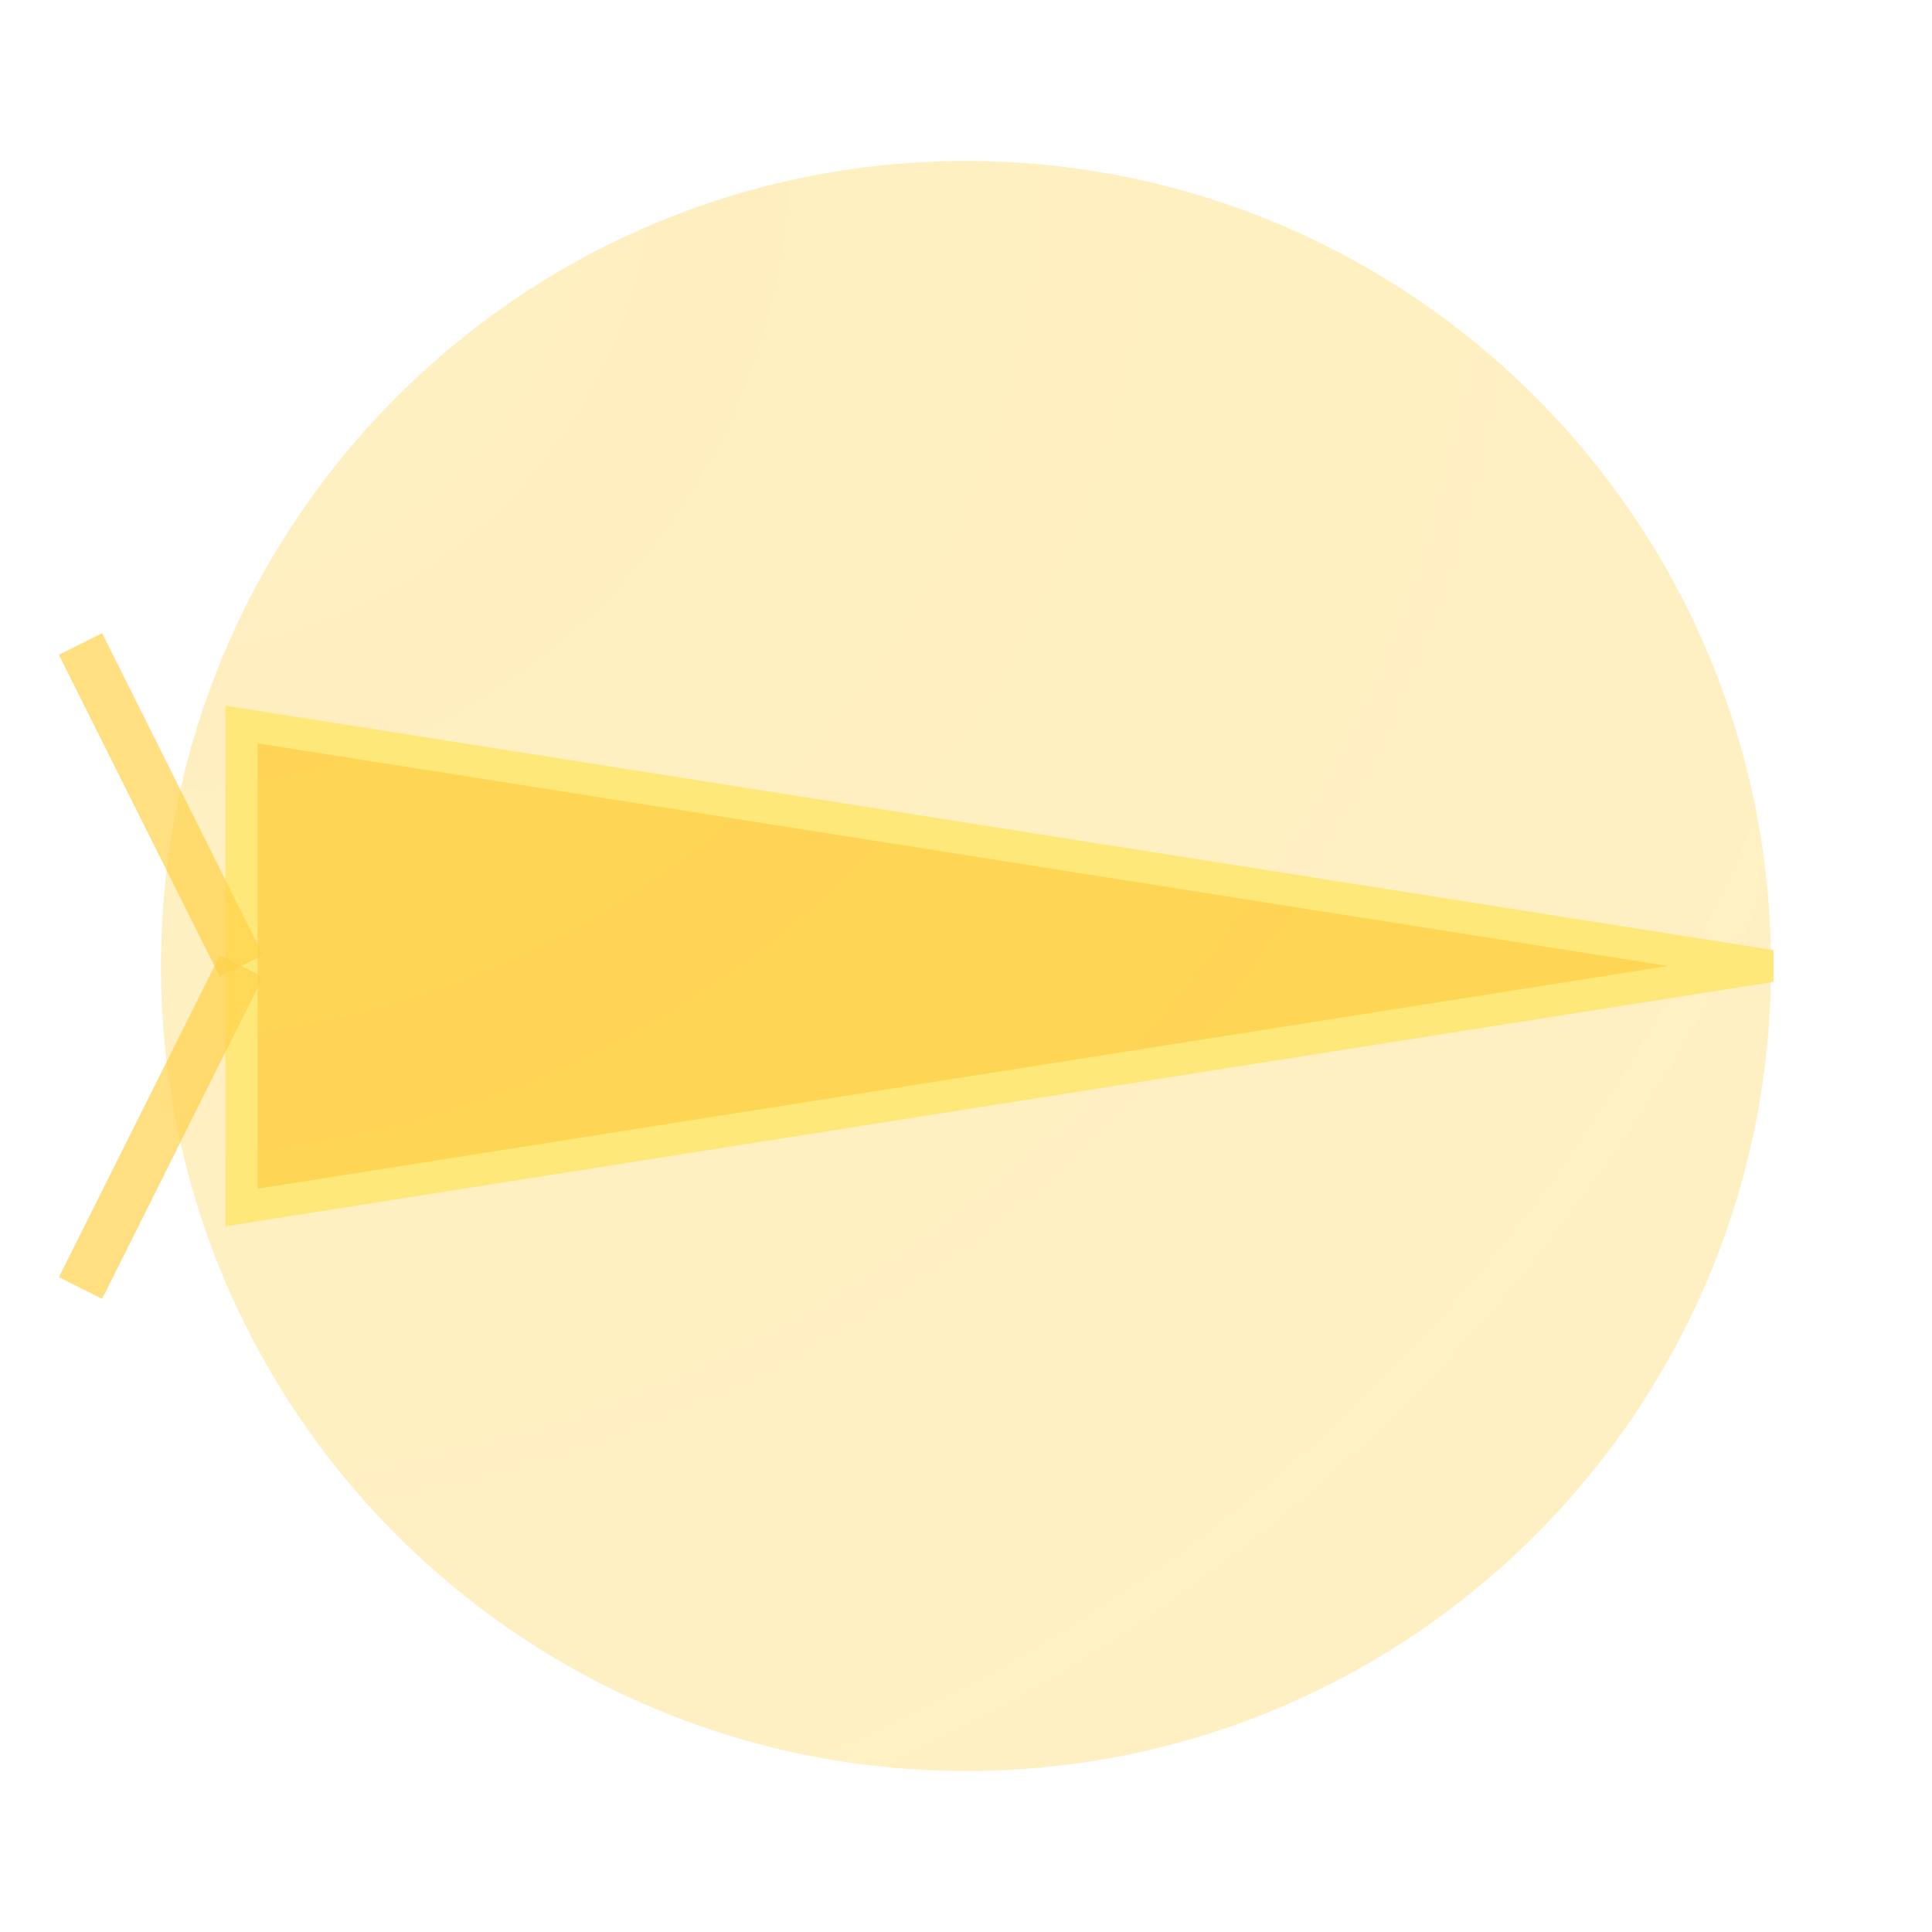
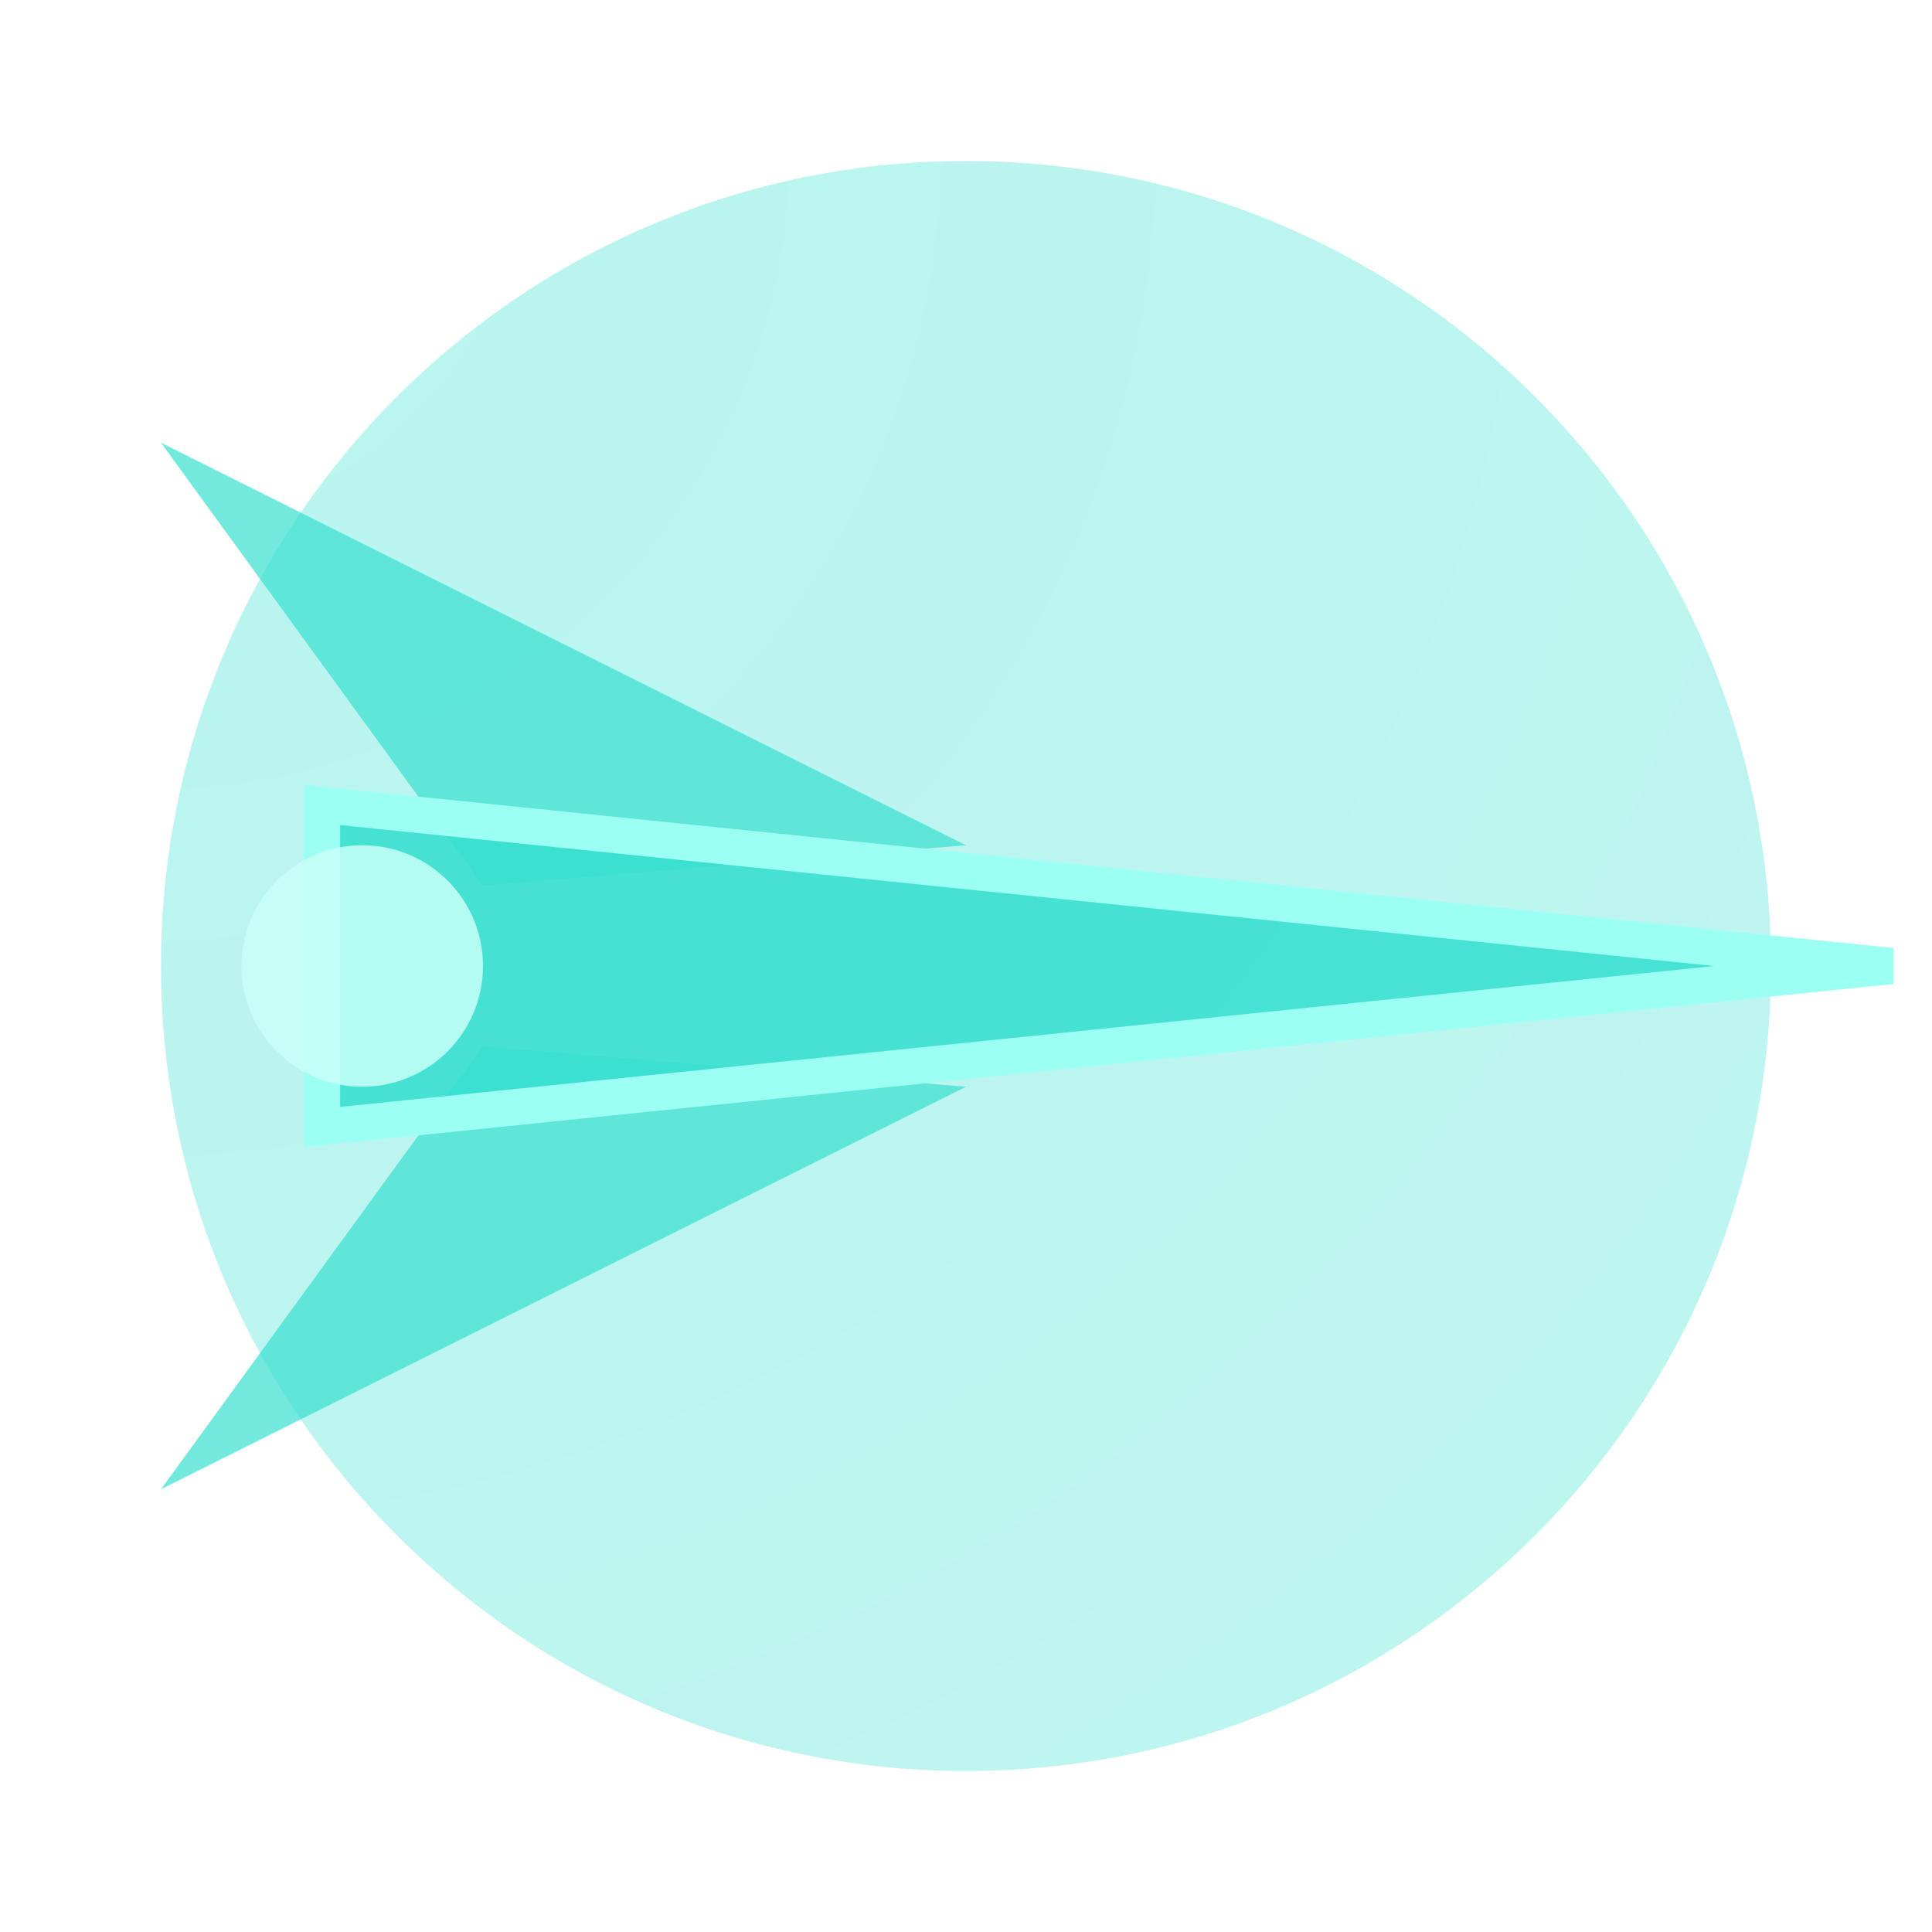
<svg xmlns="http://www.w3.org/2000/svg" viewBox="-24 -24 48 48">
  <defs>
    <radialGradient id="g" cx="0" cy="0" r="20">
-       <stop offset="0%" stop-color="#ffd24a" stop-opacity="0.35" />
-       <stop offset="100%" stop-color="#ffd24a" stop-opacity="0" />
+       <stop offset="0%" stop-color="#38e0d0" stop-opacity="0.35" />
+       <stop offset="100%" stop-color="#38e0d0" stop-opacity="0" />
    </radialGradient>
  </defs>
  <circle cx="0" cy="0" r="20" fill="url(#g)" />
-   <polygon points="20,0 -18,-6 -18,6" fill="#ffd24a" opacity="0.9" />
-   <polygon points="20,0 -18,-6 -18,6" fill="none" stroke="#ffe87a" stroke-width="0.8" />
-   <line x1="-18" y1="0" x2="-22" y2="-8" stroke="#ffd24a" stroke-width="1.2" opacity="0.7" />
-   <line x1="-18" y1="0" x2="-22" y2="8" stroke="#ffd24a" stroke-width="1.2" opacity="0.7" />
+   <polygon points="23,0 -16,-4 -16,4" fill="#38e0d0" opacity="0.9" />
+   <polygon points="0,-3 -20,-13 -12,-2" fill="#38e0d0" opacity="0.7" />
+   <polygon points="0,3 -20,13 -12,2" fill="#38e0d0" opacity="0.7" />
+   <polygon points="23,0 -16,-4 -16,4" fill="none" stroke="#9cfff3" stroke-width="0.9" />
+   <circle cx="-15" cy="0" r="3" fill="#c8fff8" opacity="0.85" />
</svg>
